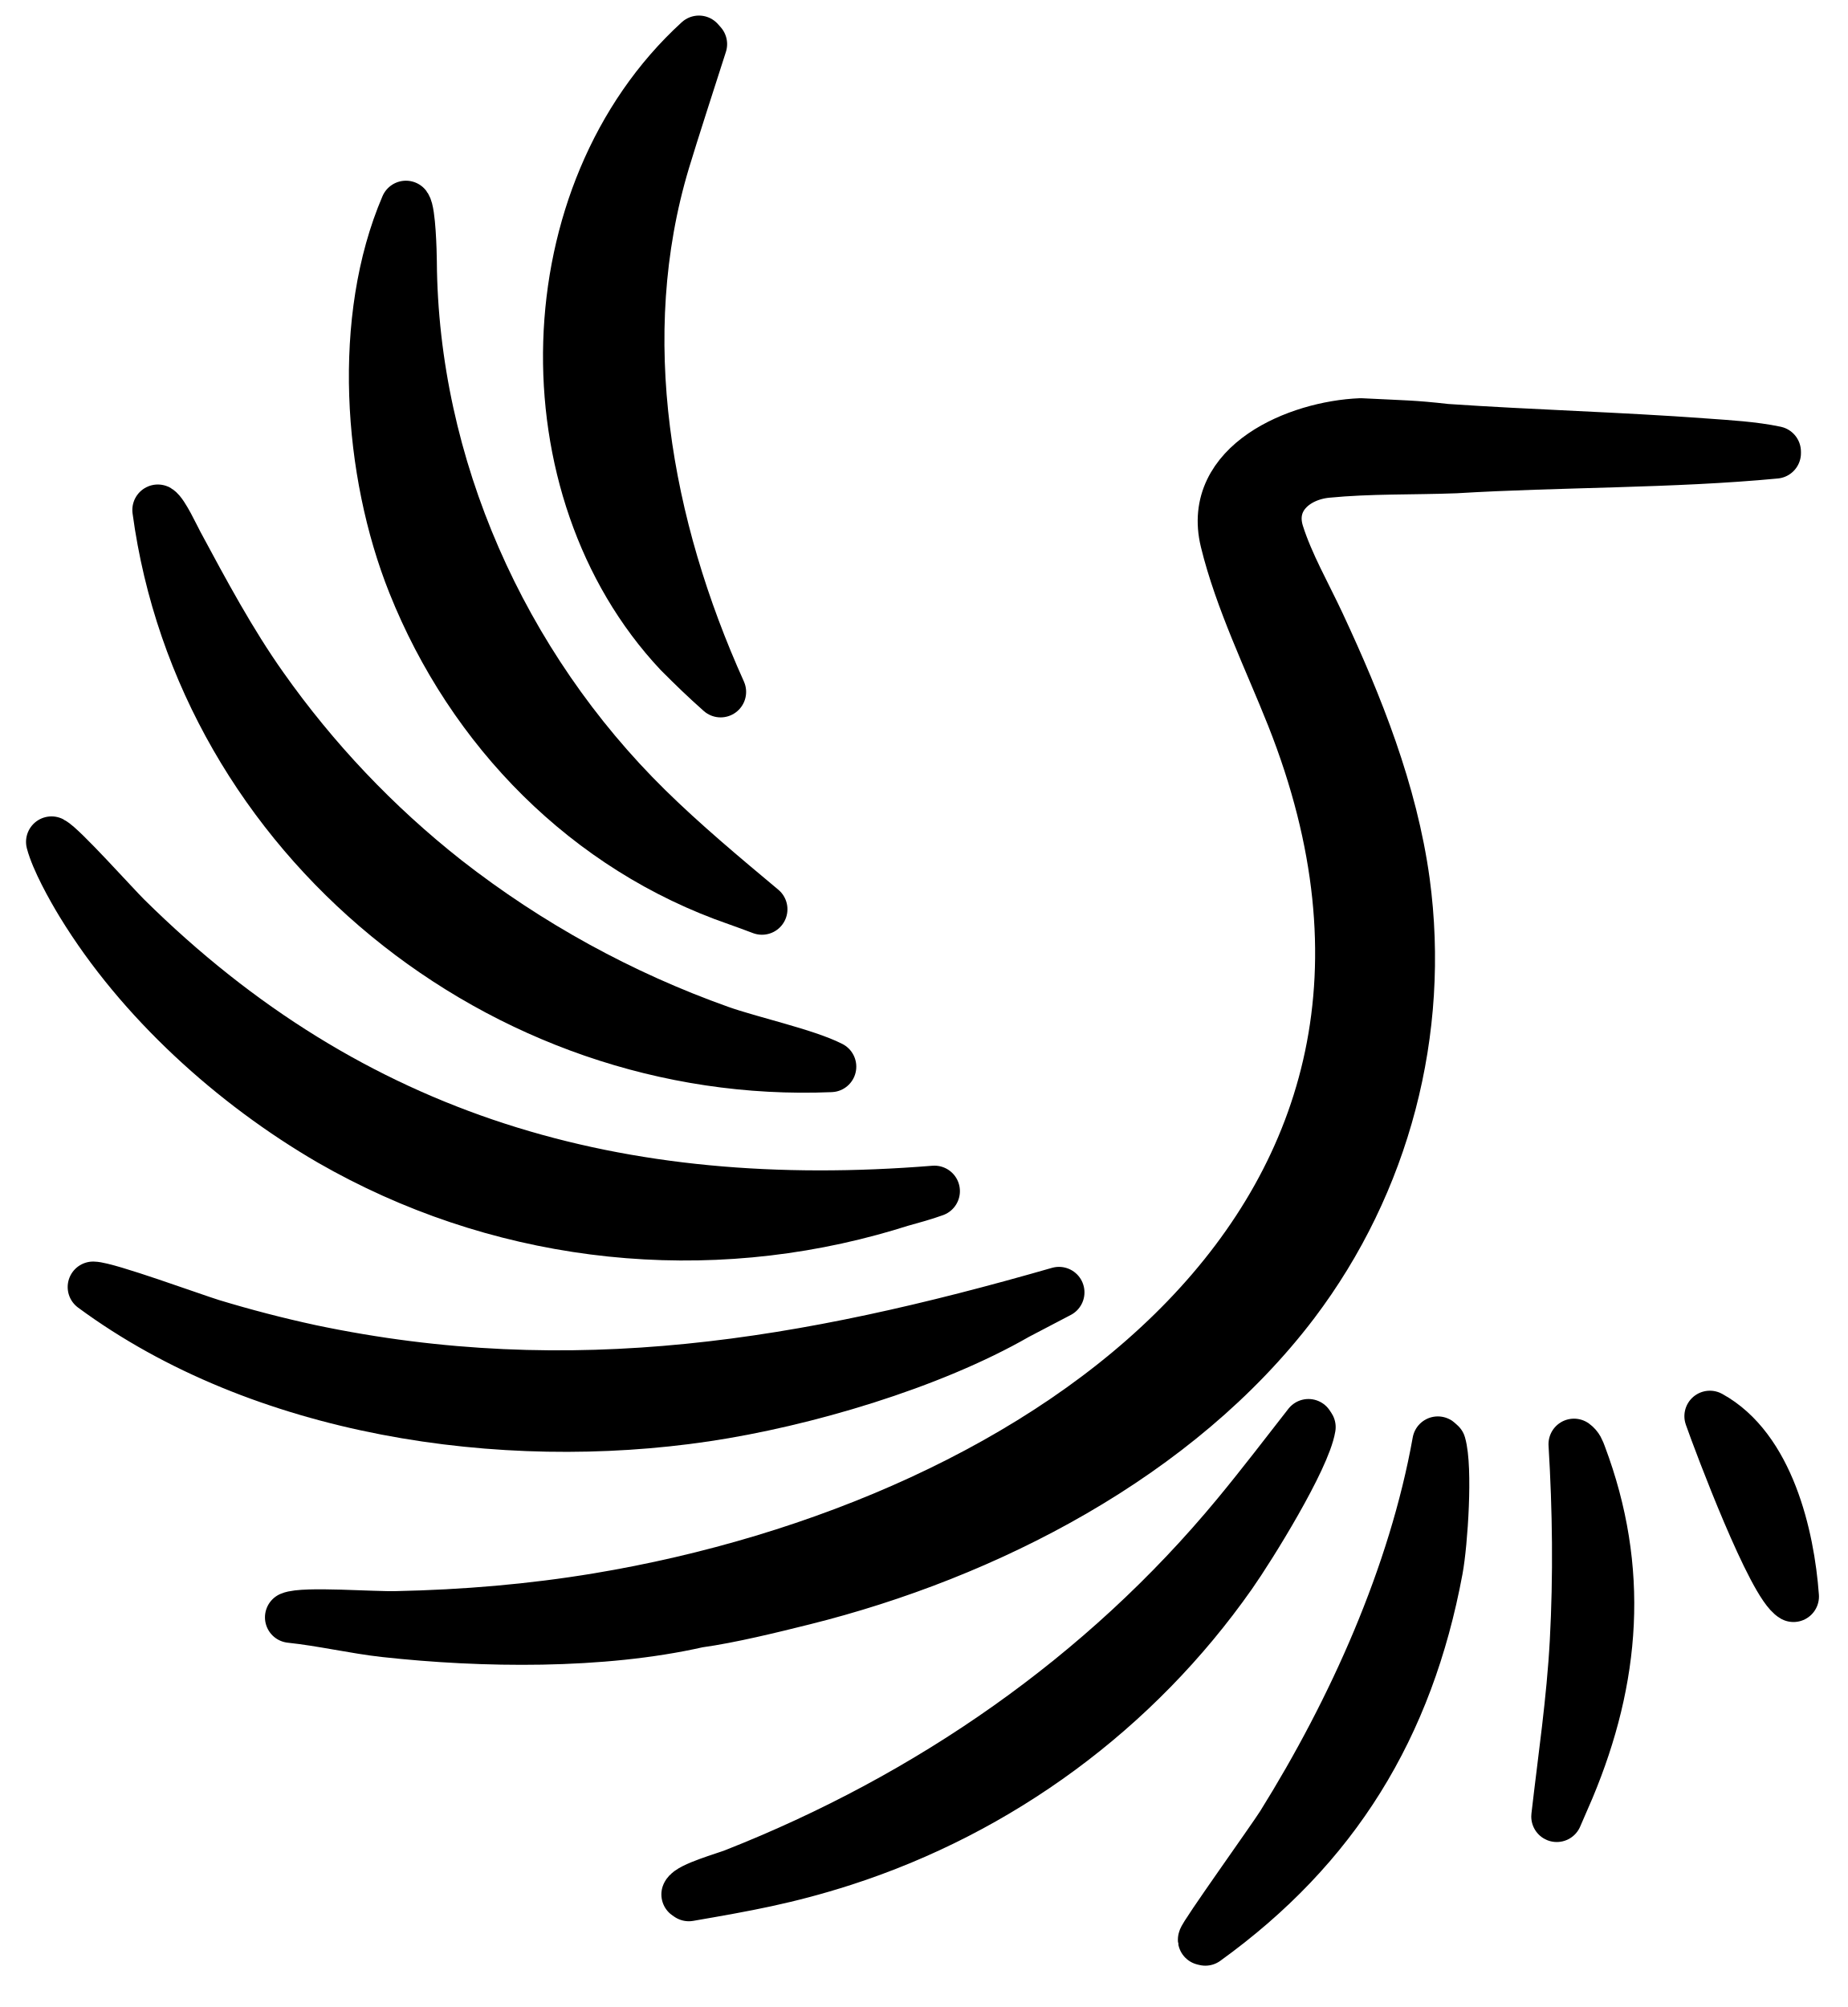
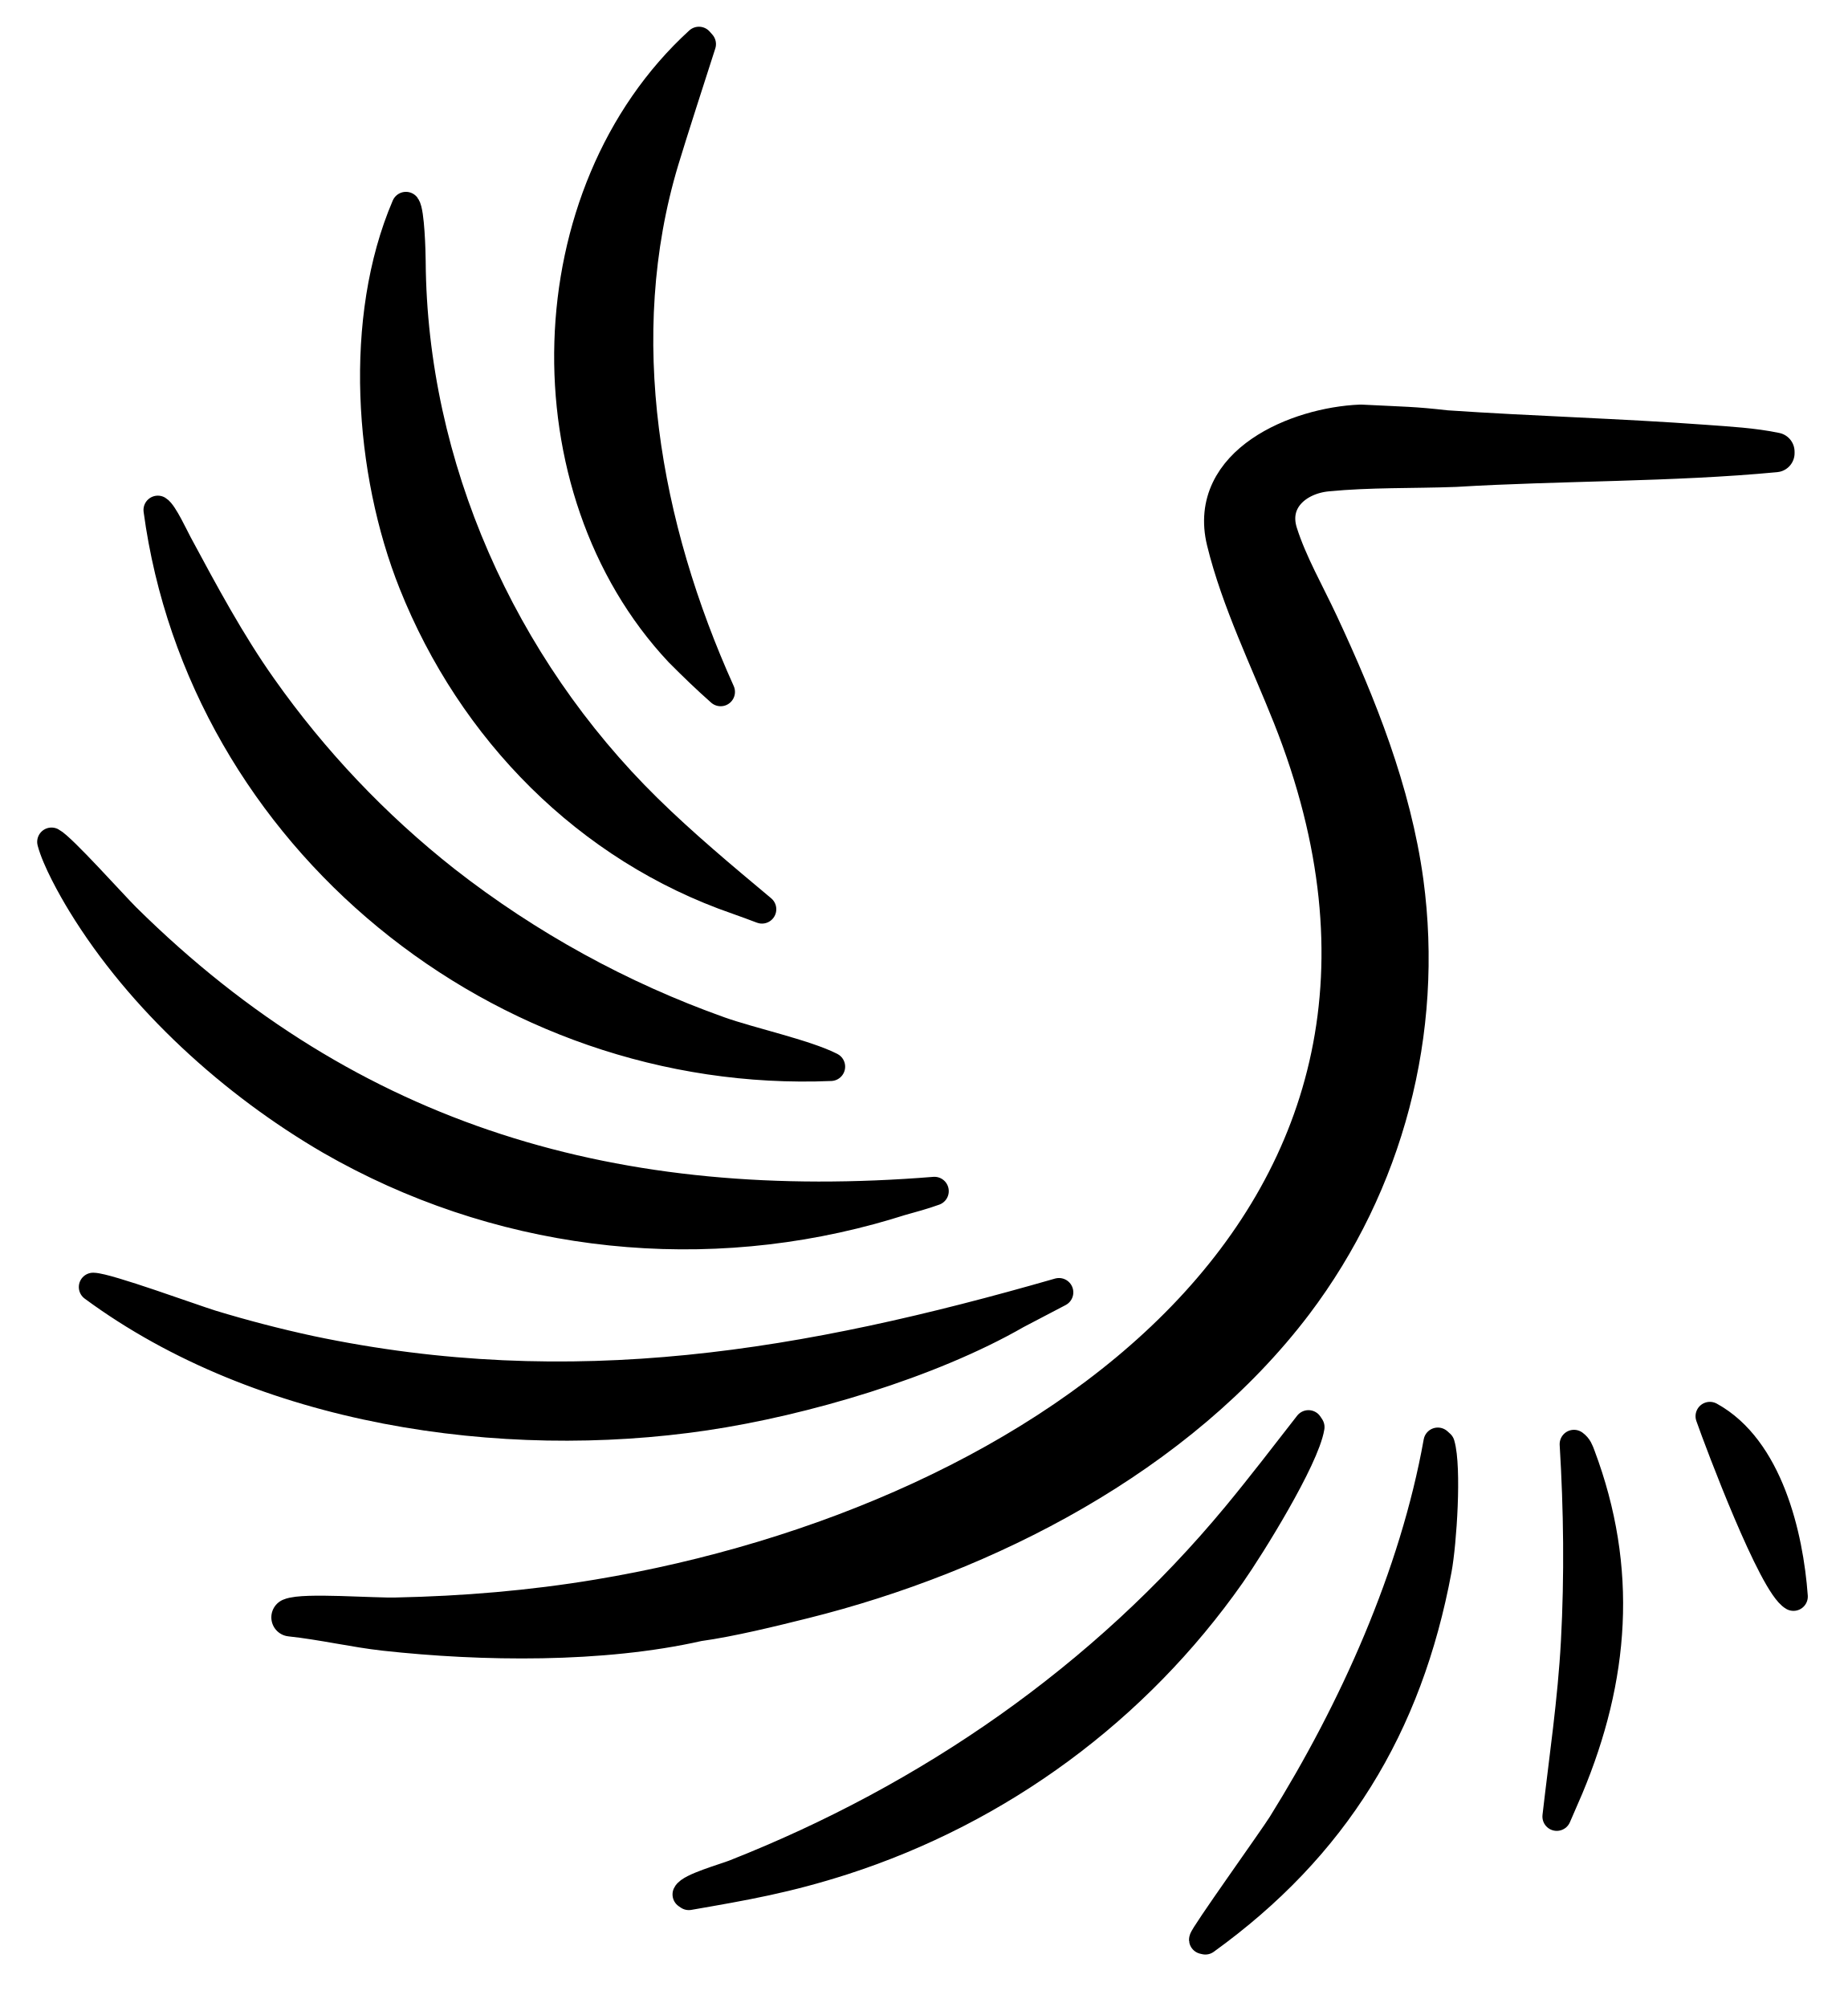
<svg xmlns="http://www.w3.org/2000/svg" viewBox="196 125 290 315">
-   <path fill="currentColor" stroke="currentColor" stroke-width="8" stroke-linejoin="round" d="M 409.567 191.499 C 416.543 191.856 417.614 191.784 422.957 192.39 C 436.516 193.318 450.076 193.671 463.626 194.672 C 467.252 194.94 471.111 195.145 474.665 195.891 L 474.669 196.116 C 458.53 197.659 440.742 197.434 424.447 198.423 C 417.686 198.677 410.997 198.475 404.252 199.135 C 399.231 199.626 394.974 203.347 396.684 208.742 C 398.215 213.57 400.943 218.296 403.119 222.964 C 409.114 235.823 414.482 249.256 416.427 263.405 C 419.592 286.853 413.363 310.602 399.095 329.476 C 380.884 353.485 350.797 368.916 322.113 376.065 C 317.085 377.318 310.638 378.907 305.532 379.611 C 290.446 383.028 271.759 382.783 256.411 381.095 C 251.67 380.573 246.643 379.38 241.587 378.844 C 243.632 377.955 254.754 378.839 258.217 378.726 C 268.833 378.509 279.411 377.619 289.842 375.887 C 359.349 364.343 430.163 316.486 398.749 237.396 C 395.235 228.549 390.631 219.178 388.372 209.905 C 385.444 197.887 399.671 191.9 409.567 191.499 Z" />
-   <path fill="currentColor" stroke="currentColor" stroke-width="8" stroke-linejoin="round" d="M204.085 257.134C205.698 257.954 213.877 267.101 215.793 268.997C251.327 304.156 293.181 315.946 342.663 311.951C340.926 312.582 339.143 313.054 337.363 313.555C335.811 314.048 334.248 314.508 332.676 314.936C304.081 322.708 273.567 318.774 247.878 304.004C232.622 295.141 218.029 281.958 208.795 266.836C207.243 264.293 204.831 259.95 204.085 257.134Z" />
-   <path fill="currentColor" stroke="currentColor" stroke-width="8" stroke-linejoin="round" d="M220.771 205.043C221.621 205.552 223.341 209.263 223.941 210.379C228.034 217.986 232.206 225.786 237.204 232.838C245.28 244.286 254.971 254.505 265.977 263.174C278.95 273.305 293.469 281.282 308.977 286.8C313.714 288.49 322.416 290.385 326.399 292.413C274.726 294.585 227.709 256.505 220.771 205.043Z" />
-   <path fill="currentColor" stroke="currentColor" stroke-width="8" stroke-linejoin="round" d="M259.713 157.361C260.383 158.264 260.554 164.521 260.564 166.043C260.791 198.132 274.794 229.424 297.604 251.845C303.248 257.393 309.382 262.515 315.593 267.708C314.304 267.218 313.01 266.744 311.71 266.284C288.188 258.158 270.038 239.64 260.833 216.595C253.821 199.044 252.154 174.992 259.713 157.361Z" />
-   <path fill="currentColor" stroke="currentColor" stroke-width="8" stroke-linejoin="round" d="M210.622 327.002C212.819 327.036 226.036 331.883 229.205 332.867C234.309 334.416 239.473 335.757 244.686 336.886C285.903 345.574 322.55 339.237 362.212 327.837L355.6 331.297C341.989 339.128 322.164 344.966 306.686 347.266C274.733 352.016 237.036 346.492 210.622 327.002Z" />
-   <path fill="currentColor" stroke="currentColor" stroke-width="8" stroke-linejoin="round" d="M305.7 131.444C305.842 131.604 305.983 131.764 306.125 131.924C304.61 136.638 301.576 146.015 300.301 150.254C291.986 177.892 297.386 207.606 309.107 233.594C306.727 231.484 304.814 229.631 302.573 227.382C278.394 201.621 279.544 155.329 305.7 131.444Z" />
-   <path fill="currentColor" stroke="currentColor" stroke-width="8" stroke-linejoin="round" d="M401.369 348.575L401.64 348.986C400.814 353.992 392.307 367.716 389.202 372.135C374.329 393.323 352.956 409.086 328.32 417.035C319.428 419.88 313.149 420.974 304.114 422.541L303.806 422.331C304.301 421.238 309.763 419.71 311.278 419.112C341.8 407.089 369.092 388.218 390.077 362.868C393.951 358.188 397.647 353.35 401.369 348.575Z" />
-   <path fill="currentColor" stroke="currentColor" stroke-width="8" stroke-linejoin="round" d="M421.673 351.307L422.087 351.682C423.162 355.375 422.384 367.17 421.61 371.334C417.006 396.077 405.449 414.898 385.183 429.515L384.874 429.441C384.783 428.956 395.811 413.579 397.2 411.351C408.382 393.413 417.925 372.247 421.673 351.307Z" />
-   <path fill="currentColor" stroke="currentColor" stroke-width="8" stroke-linejoin="round" d="M443.044 351.66C443.678 352.126 443.862 352.665 444.141 353.407C450.885 371.327 449.466 388.445 442.27 405.648L440.339 410.106C441.392 400.91 442.747 391.891 443.244 382.633C443.799 372.297 443.671 361.982 443.044 351.66Z" />
-   <path fill="currentColor" stroke="currentColor" stroke-width="8" stroke-linejoin="round" d="M464.372 347.273C473.576 352.323 476.799 365.989 477.494 375.576C474.226 373.73 465.884 351.574 464.372 347.273Z" />
+   <path fill="currentColor" stroke="currentColor" stroke-width="6" stroke-linejoin="round" d="M 409.567 191.499 C 416.543 191.856 417.614 191.784 422.957 192.39 C 436.516 193.318 450.076 193.671 463.626 194.672 C 467.252 194.94 471.111 195.145 474.665 195.891 L 474.669 196.116 C 458.53 197.659 440.742 197.434 424.447 198.423 C 417.686 198.677 410.997 198.475 404.252 199.135 C 399.231 199.626 394.974 203.347 396.684 208.742 C 398.215 213.57 400.943 218.296 403.119 222.964 C 409.114 235.823 414.482 249.256 416.427 263.405 C 419.592 286.853 413.363 310.602 399.095 329.476 C 380.884 353.485 350.797 368.916 322.113 376.065 C 317.085 377.318 310.638 378.907 305.532 379.611 C 290.446 383.028 271.759 382.783 256.411 381.095 C 251.67 380.573 246.643 379.38 241.587 378.844 C 243.632 377.955 254.754 378.839 258.217 378.726 C 268.833 378.509 279.411 377.619 289.842 375.887 C 359.349 364.343 430.163 316.486 398.749 237.396 C 395.235 228.549 390.631 219.178 388.372 209.905 C 385.444 197.887 399.671 191.9 409.567 191.499 Z" />
+   <path fill="currentColor" stroke="currentColor" stroke-width="4.5" stroke-linejoin="round" d="M204.085 257.134C205.698 257.954 213.877 267.101 215.793 268.997C251.327 304.156 293.181 315.946 342.663 311.951C340.926 312.582 339.143 313.054 337.363 313.555C335.811 314.048 334.248 314.508 332.676 314.936C304.081 322.708 273.567 318.774 247.878 304.004C232.622 295.141 218.029 281.958 208.795 266.836C207.243 264.293 204.831 259.95 204.085 257.134Z" />
+   <path fill="currentColor" stroke="currentColor" stroke-width="4.5" stroke-linejoin="round" d="M220.771 205.043C221.621 205.552 223.341 209.263 223.941 210.379C228.034 217.986 232.206 225.786 237.204 232.838C245.28 244.286 254.971 254.505 265.977 263.174C278.95 273.305 293.469 281.282 308.977 286.8C313.714 288.49 322.416 290.385 326.399 292.413C274.726 294.585 227.709 256.505 220.771 205.043Z" />
+   <path fill="currentColor" stroke="currentColor" stroke-width="4.5" stroke-linejoin="round" d="M259.713 157.361C260.383 158.264 260.554 164.521 260.564 166.043C260.791 198.132 274.794 229.424 297.604 251.845C303.248 257.393 309.382 262.515 315.593 267.708C314.304 267.218 313.01 266.744 311.71 266.284C288.188 258.158 270.038 239.64 260.833 216.595C253.821 199.044 252.154 174.992 259.713 157.361Z" />
+   <path fill="currentColor" stroke="currentColor" stroke-width="4.5" stroke-linejoin="round" d="M210.622 327.002C212.819 327.036 226.036 331.883 229.205 332.867C234.309 334.416 239.473 335.757 244.686 336.886C285.903 345.574 322.55 339.237 362.212 327.837L355.6 331.297C341.989 339.128 322.164 344.966 306.686 347.266C274.733 352.016 237.036 346.492 210.622 327.002Z" />
+   <path fill="currentColor" stroke="currentColor" stroke-width="4.5" stroke-linejoin="round" d="M305.7 131.444C305.842 131.604 305.983 131.764 306.125 131.924C304.61 136.638 301.576 146.015 300.301 150.254C291.986 177.892 297.386 207.606 309.107 233.594C306.727 231.484 304.814 229.631 302.573 227.382C278.394 201.621 279.544 155.329 305.7 131.444Z" />
+   <path fill="currentColor" stroke="currentColor" stroke-width="4.5" stroke-linejoin="round" d="M401.369 348.575L401.64 348.986C400.814 353.992 392.307 367.716 389.202 372.135C374.329 393.323 352.956 409.086 328.32 417.035C319.428 419.88 313.149 420.974 304.114 422.541L303.806 422.331C304.301 421.238 309.763 419.71 311.278 419.112C341.8 407.089 369.092 388.218 390.077 362.868C393.951 358.188 397.647 353.35 401.369 348.575Z" />
+   <path fill="currentColor" stroke="currentColor" stroke-width="4.5" stroke-linejoin="round" d="M421.673 351.307L422.087 351.682C423.162 355.375 422.384 367.17 421.61 371.334C417.006 396.077 405.449 414.898 385.183 429.515L384.874 429.441C384.783 428.956 395.811 413.579 397.2 411.351C408.382 393.413 417.925 372.247 421.673 351.307Z" />
+   <path fill="currentColor" stroke="currentColor" stroke-width="4.5" stroke-linejoin="round" d="M443.044 351.66C443.678 352.126 443.862 352.665 444.141 353.407C450.885 371.327 449.466 388.445 442.27 405.648L440.339 410.106C441.392 400.91 442.747 391.891 443.244 382.633C443.799 372.297 443.671 361.982 443.044 351.66Z" />
+   <path fill="currentColor" stroke="currentColor" stroke-width="4.5" stroke-linejoin="round" d="M464.372 347.273C473.576 352.323 476.799 365.989 477.494 375.576C474.226 373.73 465.884 351.574 464.372 347.273Z" />
</svg>
